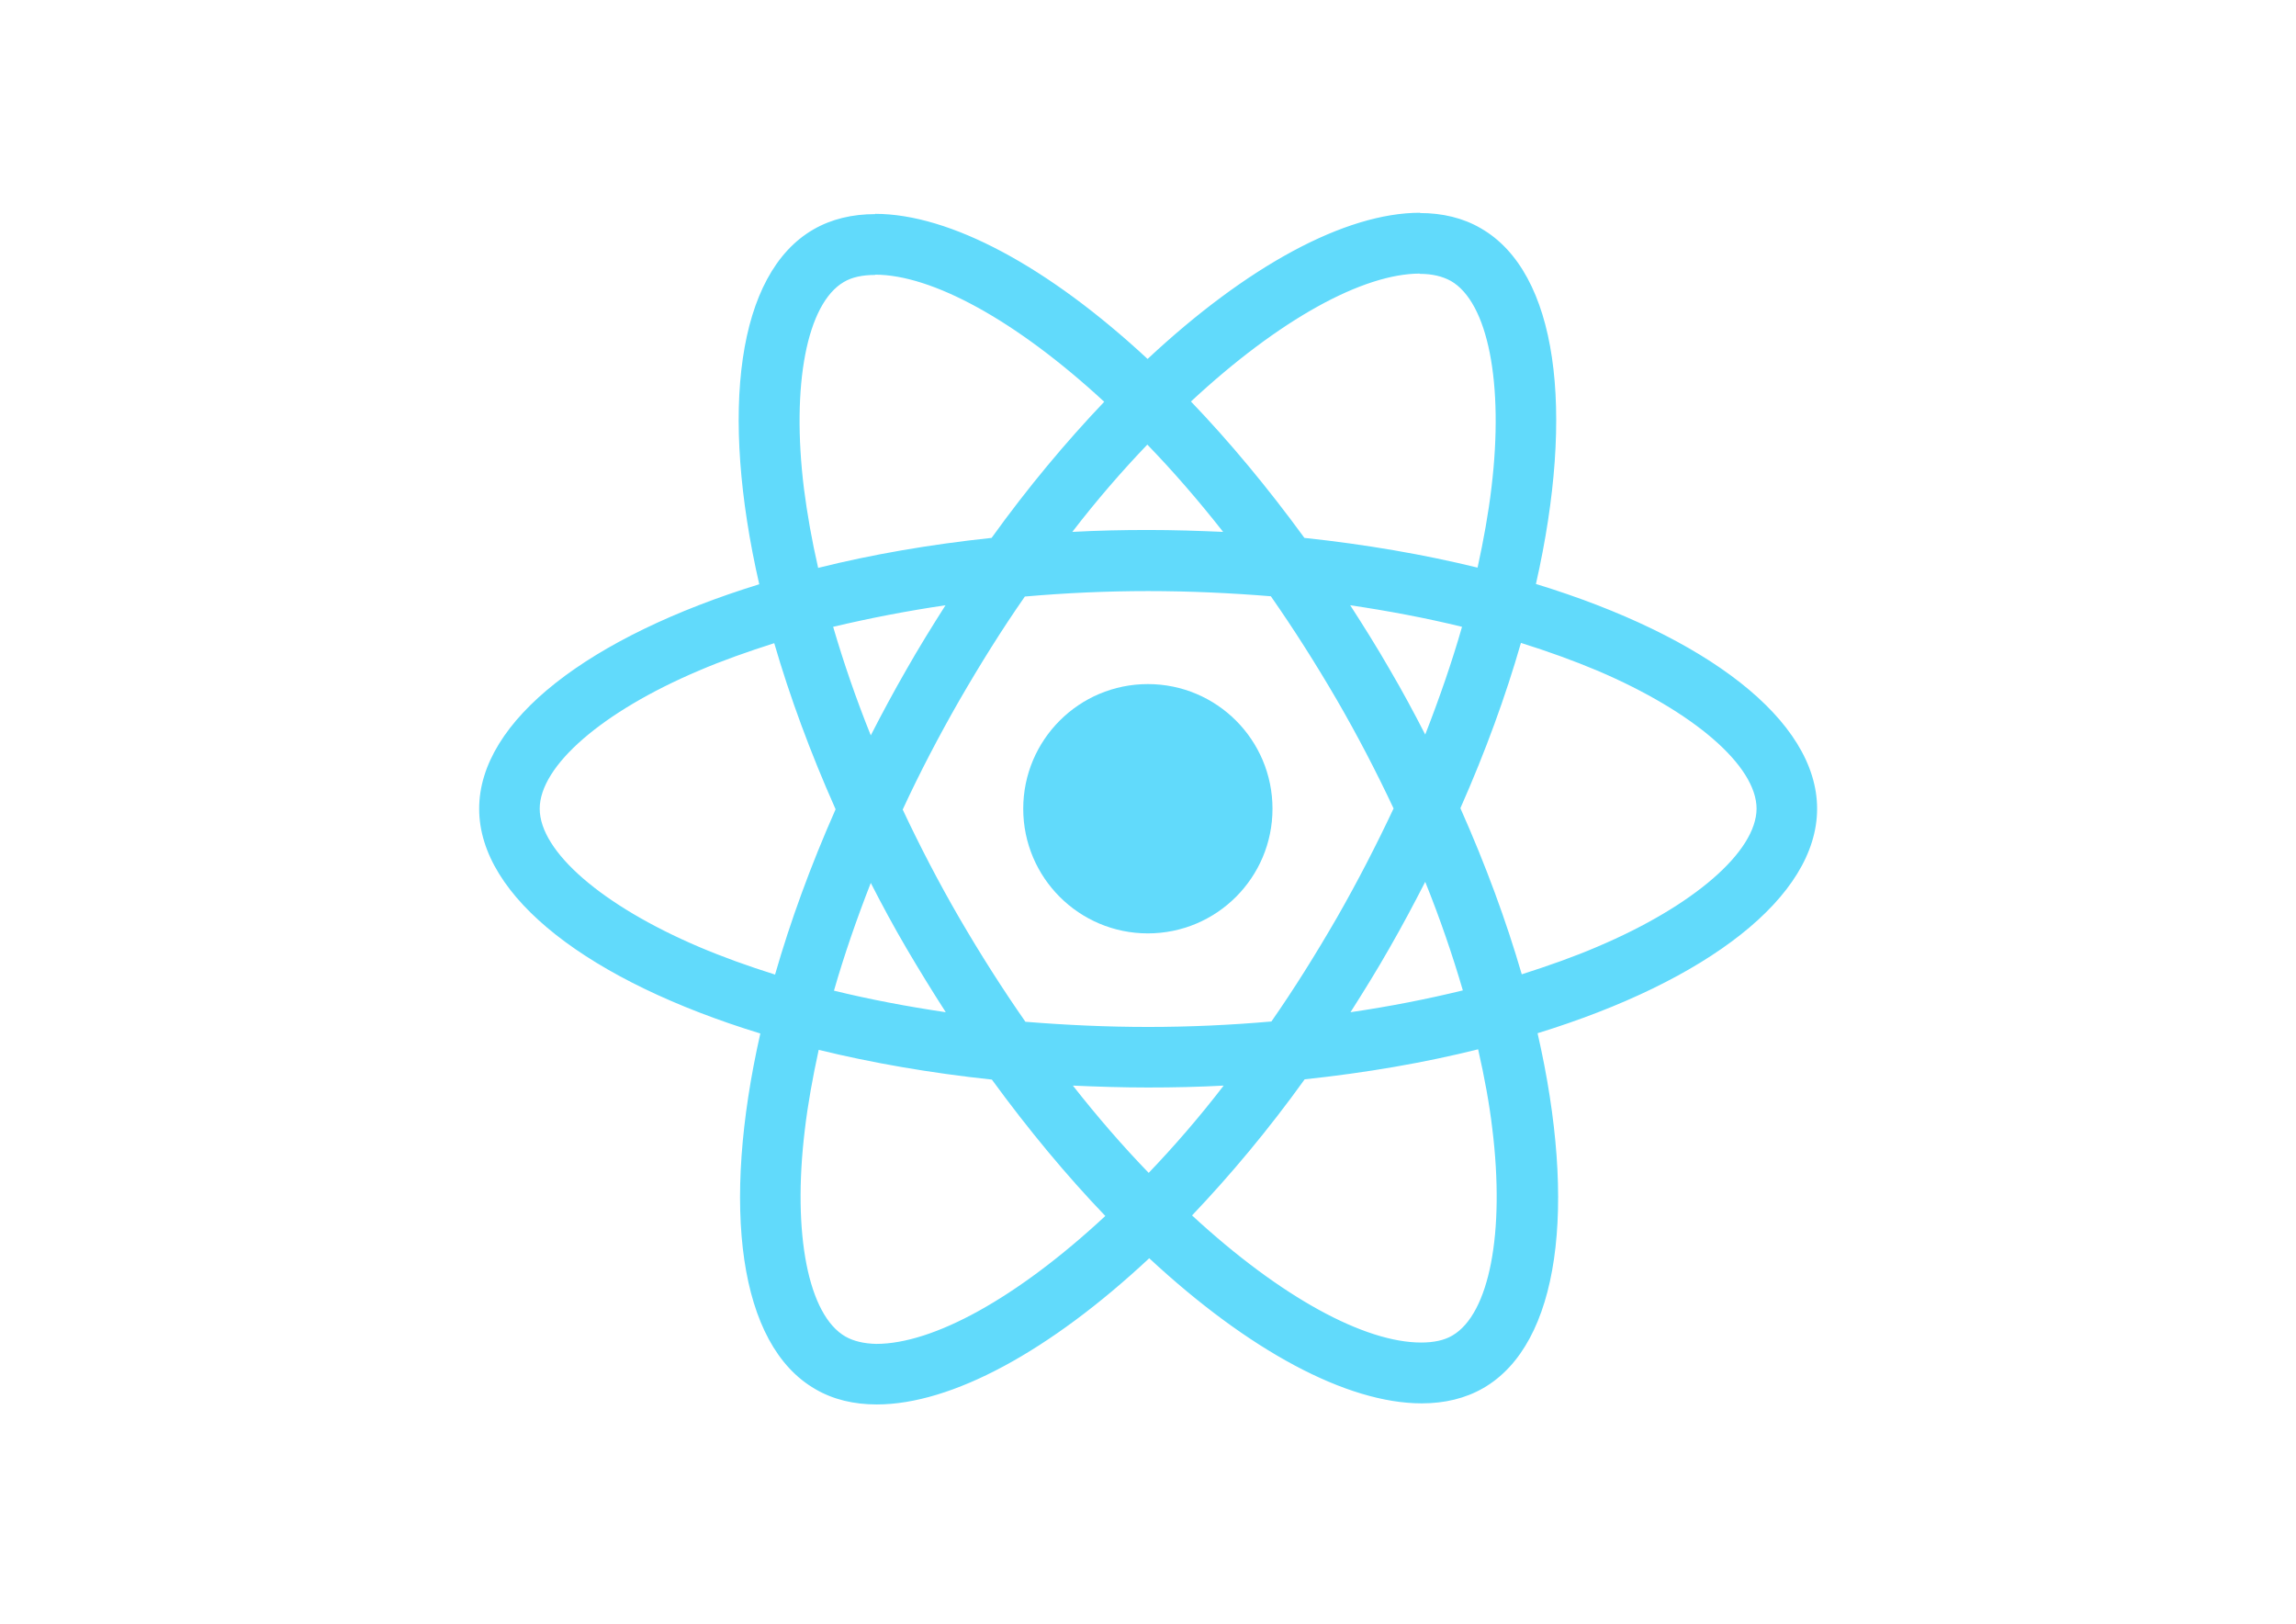
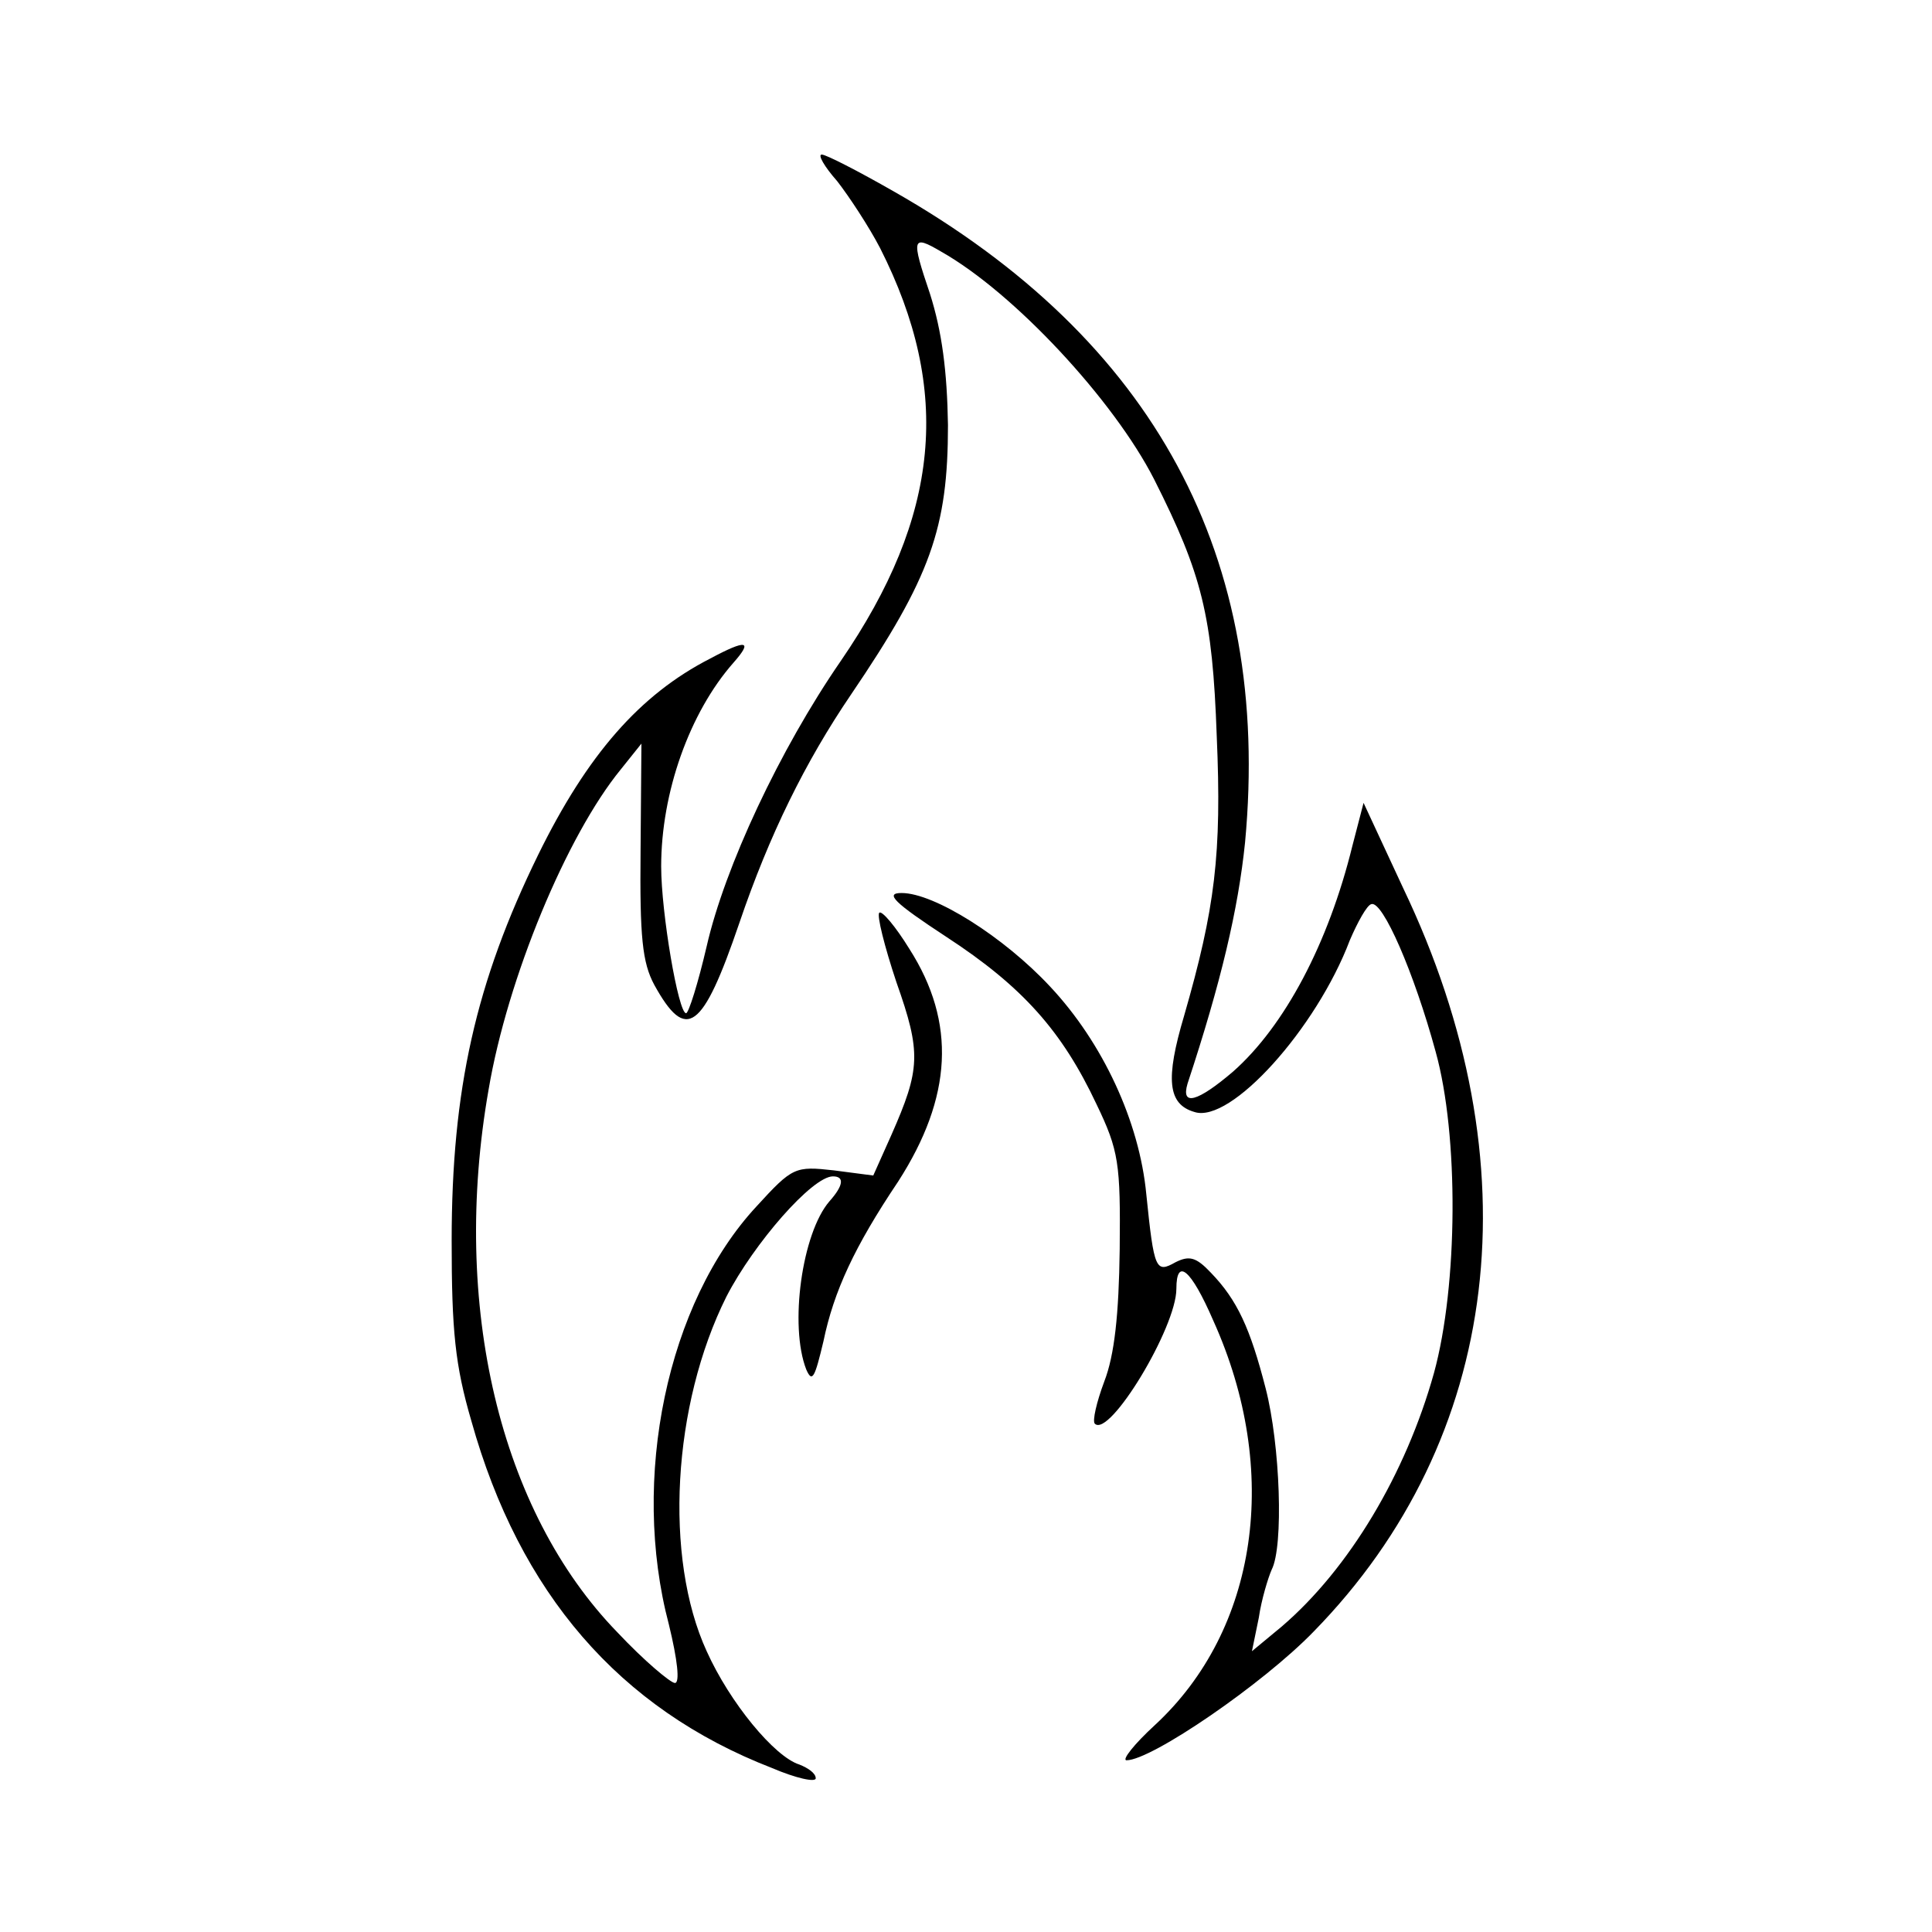
- <svg xmlns="http://www.w3.org/2000/svg" viewBox="0 0 841.9 595.3">
-   <g fill="#61DAFB">
-     <path d="M666.3 296.5c0-32.5-40.7-63.3-103.1-82.4 14.4-63.6 8-114.2-20.2-130.4-6.5-3.8-14.1-5.6-22.4-5.6v22.3c4.6 0 8.3.9 11.4 2.6 13.6 7.8 19.5 37.5 14.9 75.7-1.1 9.4-2.9 19.3-5.1 29.4-19.6-4.8-41-8.5-63.5-10.9-13.5-18.5-27.5-35.3-41.6-50 32.6-30.3 63.2-46.9 84-46.9V78c-27.5 0-63.5 19.6-99.9 53.6-36.4-33.8-72.4-53.2-99.9-53.2v22.3c20.7 0 51.4 16.5 84 46.6-14 14.7-28 31.4-41.3 49.9-22.6 2.4-44 6.1-63.6 11-2.3-10-4-19.7-5.2-29-4.7-38.2 1.1-67.9 14.6-75.8 3-1.8 6.9-2.6 11.5-2.6V78.5c-8.4 0-16 1.8-22.6 5.6-28.1 16.2-34.4 66.7-19.9 130.1-62.2 19.2-102.7 49.9-102.7 82.3 0 32.5 40.7 63.3 103.1 82.4-14.4 63.6-8 114.2 20.2 130.4 6.5 3.8 14.1 5.6 22.5 5.6 27.5 0 63.5-19.6 99.9-53.6 36.4 33.8 72.4 53.2 99.9 53.2 8.4 0 16-1.8 22.6-5.6 28.1-16.2 34.4-66.7 19.9-130.1 62-19.1 102.5-49.9 102.5-82.3zm-130.2-66.7c-3.7 12.9-8.3 26.2-13.5 39.5-4.1-8-8.4-16-13.1-24-4.6-8-9.5-15.8-14.4-23.4 14.2 2.1 27.9 4.7 41 7.9zm-45.8 106.5c-7.8 13.5-15.8 26.3-24.1 38.2-14.9 1.3-30 2-45.2 2-15.1 0-30.2-.7-45-1.9-8.3-11.9-16.4-24.6-24.2-38-7.6-13.1-14.5-26.4-20.8-39.8 6.2-13.4 13.2-26.8 20.7-39.9 7.8-13.5 15.8-26.3 24.1-38.2 14.9-1.3 30-2 45.2-2 15.1 0 30.2.7 45 1.9 8.3 11.9 16.4 24.6 24.2 38 7.6 13.1 14.5 26.4 20.8 39.8-6.3 13.4-13.2 26.8-20.7 39.9zm32.3-13c5.4 13.4 10 26.8 13.8 39.8-13.1 3.2-26.9 5.9-41.2 8 4.9-7.7 9.8-15.6 14.4-23.7 4.6-8 8.9-16.1 13-24.1zM421.2 430c-9.3-9.6-18.6-20.3-27.8-32 9 .4 18.2.7 27.5.7 9.4 0 18.7-.2 27.8-.7-9 11.7-18.3 22.4-27.5 32zm-74.4-58.9c-14.2-2.1-27.9-4.7-41-7.9 3.7-12.9 8.3-26.2 13.5-39.5 4.1 8 8.4 16 13.1 24 4.7 8 9.5 15.8 14.4 23.4zM420.7 163c9.3 9.6 18.6 20.3 27.8 32-9-.4-18.2-.7-27.5-.7-9.4 0-18.7.2-27.8.7 9-11.7 18.3-22.4 27.5-32zm-74 58.9c-4.9 7.7-9.8 15.6-14.4 23.7-4.6 8-8.9 16-13 24-5.4-13.4-10-26.8-13.8-39.8 13.1-3.1 26.9-5.8 41.2-7.9zm-90.5 125.2c-35.4-15.1-58.3-34.9-58.3-50.6 0-15.7 22.9-35.6 58.3-50.6 8.6-3.7 18-7 27.7-10.1 5.7 19.6 13.2 40 22.5 60.9-9.2 20.8-16.6 41.1-22.2 60.6-9.9-3.1-19.3-6.5-28-10.2zM310 490c-13.6-7.8-19.5-37.5-14.9-75.7 1.1-9.4 2.9-19.3 5.1-29.4 19.6 4.8 41 8.5 63.5 10.9 13.5 18.5 27.5 35.3 41.6 50-32.6 30.3-63.2 46.9-84 46.9-4.5-.1-8.3-1-11.3-2.7zm237.2-76.2c4.7 38.2-1.1 67.9-14.6 75.8-3 1.8-6.9 2.6-11.5 2.6-20.7 0-51.4-16.5-84-46.6 14-14.7 28-31.4 41.3-49.9 22.6-2.4 44-6.1 63.6-11 2.3 10.1 4.1 19.8 5.2 29.1zm38.5-66.7c-8.6 3.7-18 7-27.7 10.1-5.7-19.6-13.2-40-22.5-60.9 9.2-20.8 16.6-41.1 22.2-60.6 9.9 3.1 19.3 6.5 28.1 10.2 35.4 15.1 58.3 34.9 58.3 50.6-.1 15.7-23 35.6-58.4 50.6zM320.8 78.4z" />
-     <circle cx="420.9" cy="296.5" r="45.7" />
-     <path d="M520.5 78.1z" />
+ <svg xmlns="http://www.w3.org/2000/svg" version="1.0" width="225pt" height="225pt" viewBox="0 0 225 225" preserveAspectRatio="xMidYMid meet">
+   <g transform="translate(0,225) scale(0.1,-0.1)" fill="#000000" stroke="none">
+     <path d="M975 2039 c14 -18 37 -53 50 -78 84 -166 70 -312 -46 -481 -71 -103 -135 -240 -156 -332 -10 -43 -21 -78 -24 -78 -9 0 -29 117 -29 171 0 86 33 179 84 237 23 26 16 28 -27 5 -82 -42 -143 -112 -200 -228 -73 -149 -101 -274 -101 -450 0 -105 4 -145 23 -210 56 -200 172 -335 350 -404 28 -12 51 -17 51 -12 0 6 -9 12 -19 16 -29 9 -81 72 -108 132 -50 109 -40 287 23 413 32 62 100 140 124 140 14 0 12 -11 -4 -29 -32 -37 -47 -145 -27 -196 7 -16 10 -9 20 33 12 58 36 110 87 186 63 98 68 185 13 271 -16 26 -32 45 -35 42 -3 -3 6 -39 20 -81 29 -82 28 -101 -6 -178 l-21 -47 -46 6 c-45 5 -48 4 -90 -42 -104 -112 -147 -317 -102 -487 10 -41 13 -68 7 -68 -5 0 -36 26 -67 59 -137 141 -194 381 -150 632 22 130 91 296 154 373 l24 30 -1 -125 c-1 -100 2 -130 16 -156 37 -67 56 -54 99 72 35 103 77 188 130 266 93 137 113 194 113 314 -1 63 -7 109 -21 153 -22 65 -21 69 13 49 85 -48 201 -173 248 -265 56 -111 68 -159 73 -299 6 -138 -2 -201 -38 -326 -22 -74 -19 -103 12 -112 42 -14 142 97 181 200 9 21 20 41 25 42 13 5 50 -80 75 -172 27 -97 26 -272 -2 -374 -33 -118 -99 -228 -177 -295 l-35 -29 8 39 c3 21 11 47 15 56 14 27 10 145 -7 211 -18 70 -33 103 -64 135 -17 18 -25 20 -41 12 -23 -13 -25 -9 -34 79 -8 85 -51 177 -112 242 -54 58 -135 109 -173 109 -20 0 -9 -11 52 -51 89 -58 135 -110 175 -195 26 -54 28 -69 27 -169 -1 -76 -6 -123 -18 -154 -9 -24 -14 -46 -11 -49 17 -17 95 112 95 157 0 37 17 23 43 -37 79 -175 52 -360 -68 -471 -24 -22 -39 -41 -33 -41 29 0 159 89 218 150 219 224 258 544 104 866 l-46 99 -13 -50 c-28 -114 -79 -210 -139 -263 -41 -35 -61 -41 -53 -14 39 118 59 203 67 281 31 332 -105 585 -409 758 -42 24 -79 43 -84 43 -5 0 3 -14 18 -31z" />
  </g>
</svg>
